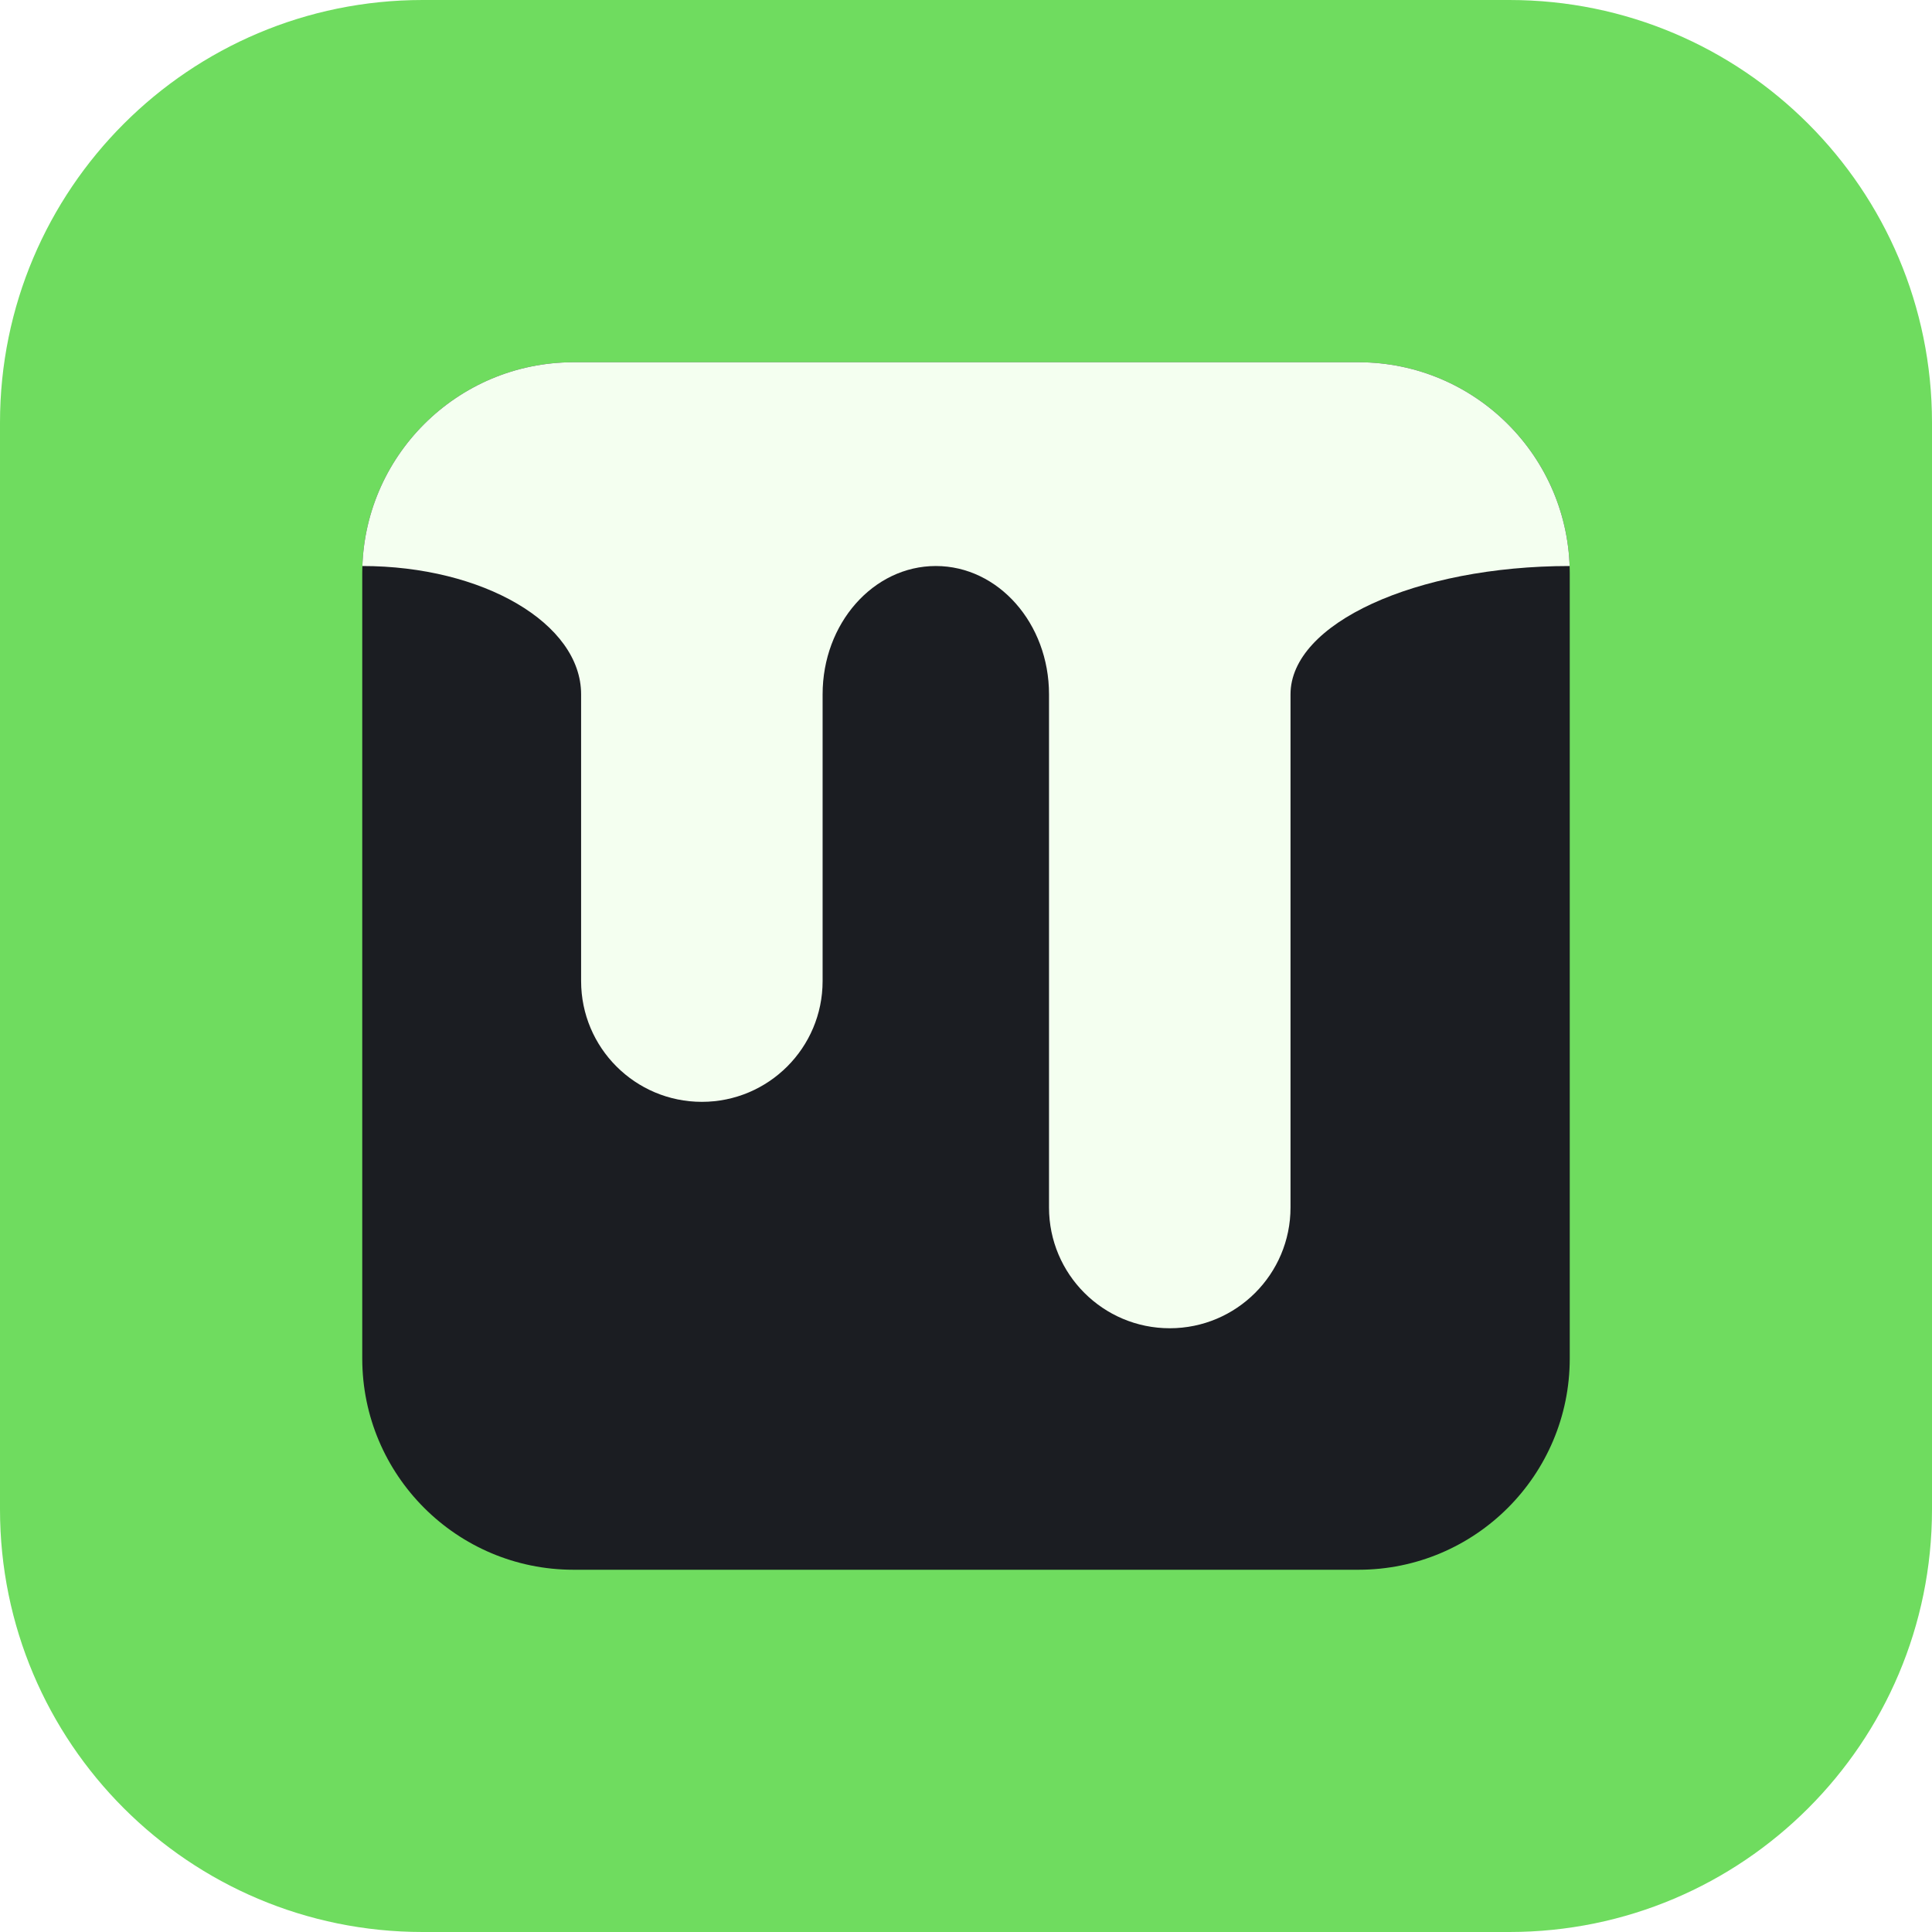
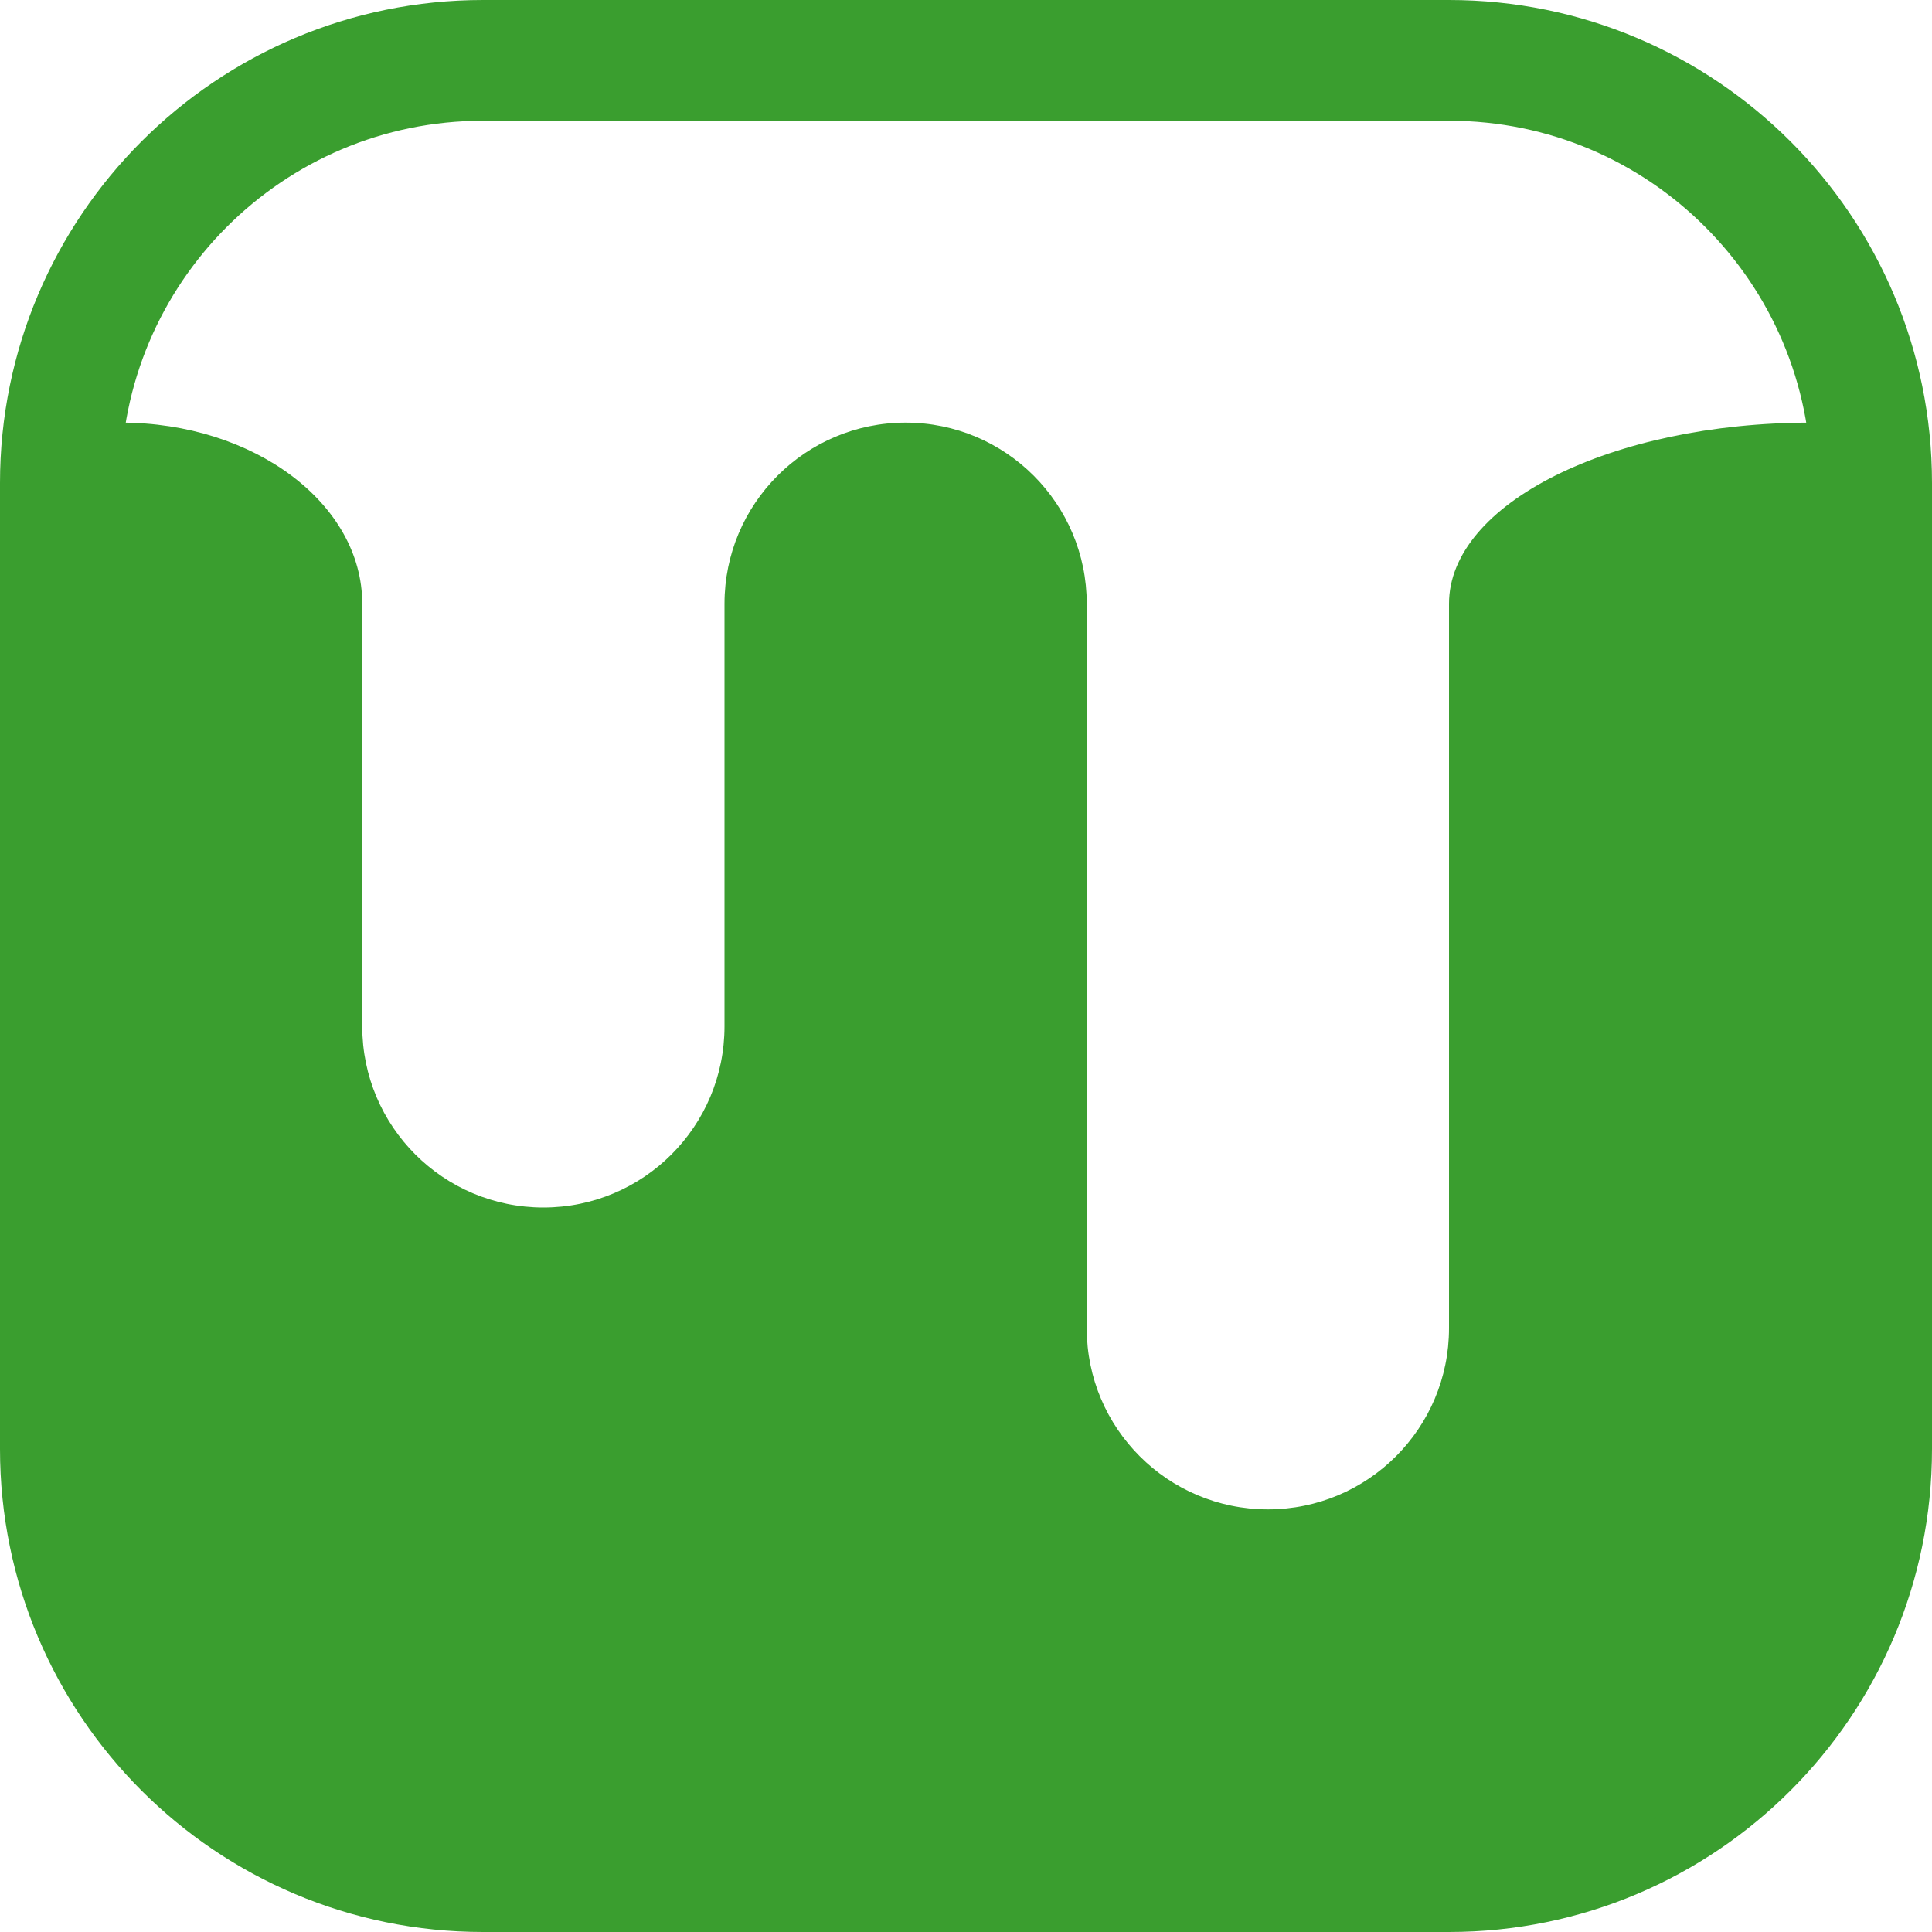
- <svg xmlns="http://www.w3.org/2000/svg" width="16" height="16" viewBox="0 0 512 512">
-   <rect width="512" height="512" rx="112" fill="#6fdc5f" />
-   <rect x="96" y="96" width="320" height="320" rx="56" fill="#1b1d22" />
-   <clipPath id="c">
-     <rect x="96" y="96" width="320" height="320" rx="56" />
-   </clipPath>
-   <g clip-path="url(#c)">
-     <path d="M96 96 V150 A58.0 34 0 0 1 154.0 184 V260 A32.0 32.0 0 0 0 218.0 260 V184 A30.0 34 0 0 1 278.0 184 V320 A32.0 32.0 0 0 0 342.0 320 V184 A74.0 34 0 0 1 416 150 V96 Z" fill="#f4fff0" />
-   </g>
+ <svg xmlns="http://www.w3.org/2000/svg" width="16" height="16" viewBox="0 0 16 16" fill="none">
+   <rect x="0.5" y="0.5" width="15" height="15" rx="3.5" stroke="#3a9e2f" />
+   <path d="M0.5 3.5H1A2 1.5 0 0 1 3 5V8.5A1.5 1.5 0 0 0 6 8.5V5A1.5 1.5 0 0 1 9 5V11A1.5 1.5 0 0 0 12 11V5A3 1.5 0 0 1 15 3.5H15.5V12A3.5 3.5 0 0 1 12 15.5H4A3.5 3.5 0 0 1 0.5 12Z" fill="#3a9e2f" />
</svg>
